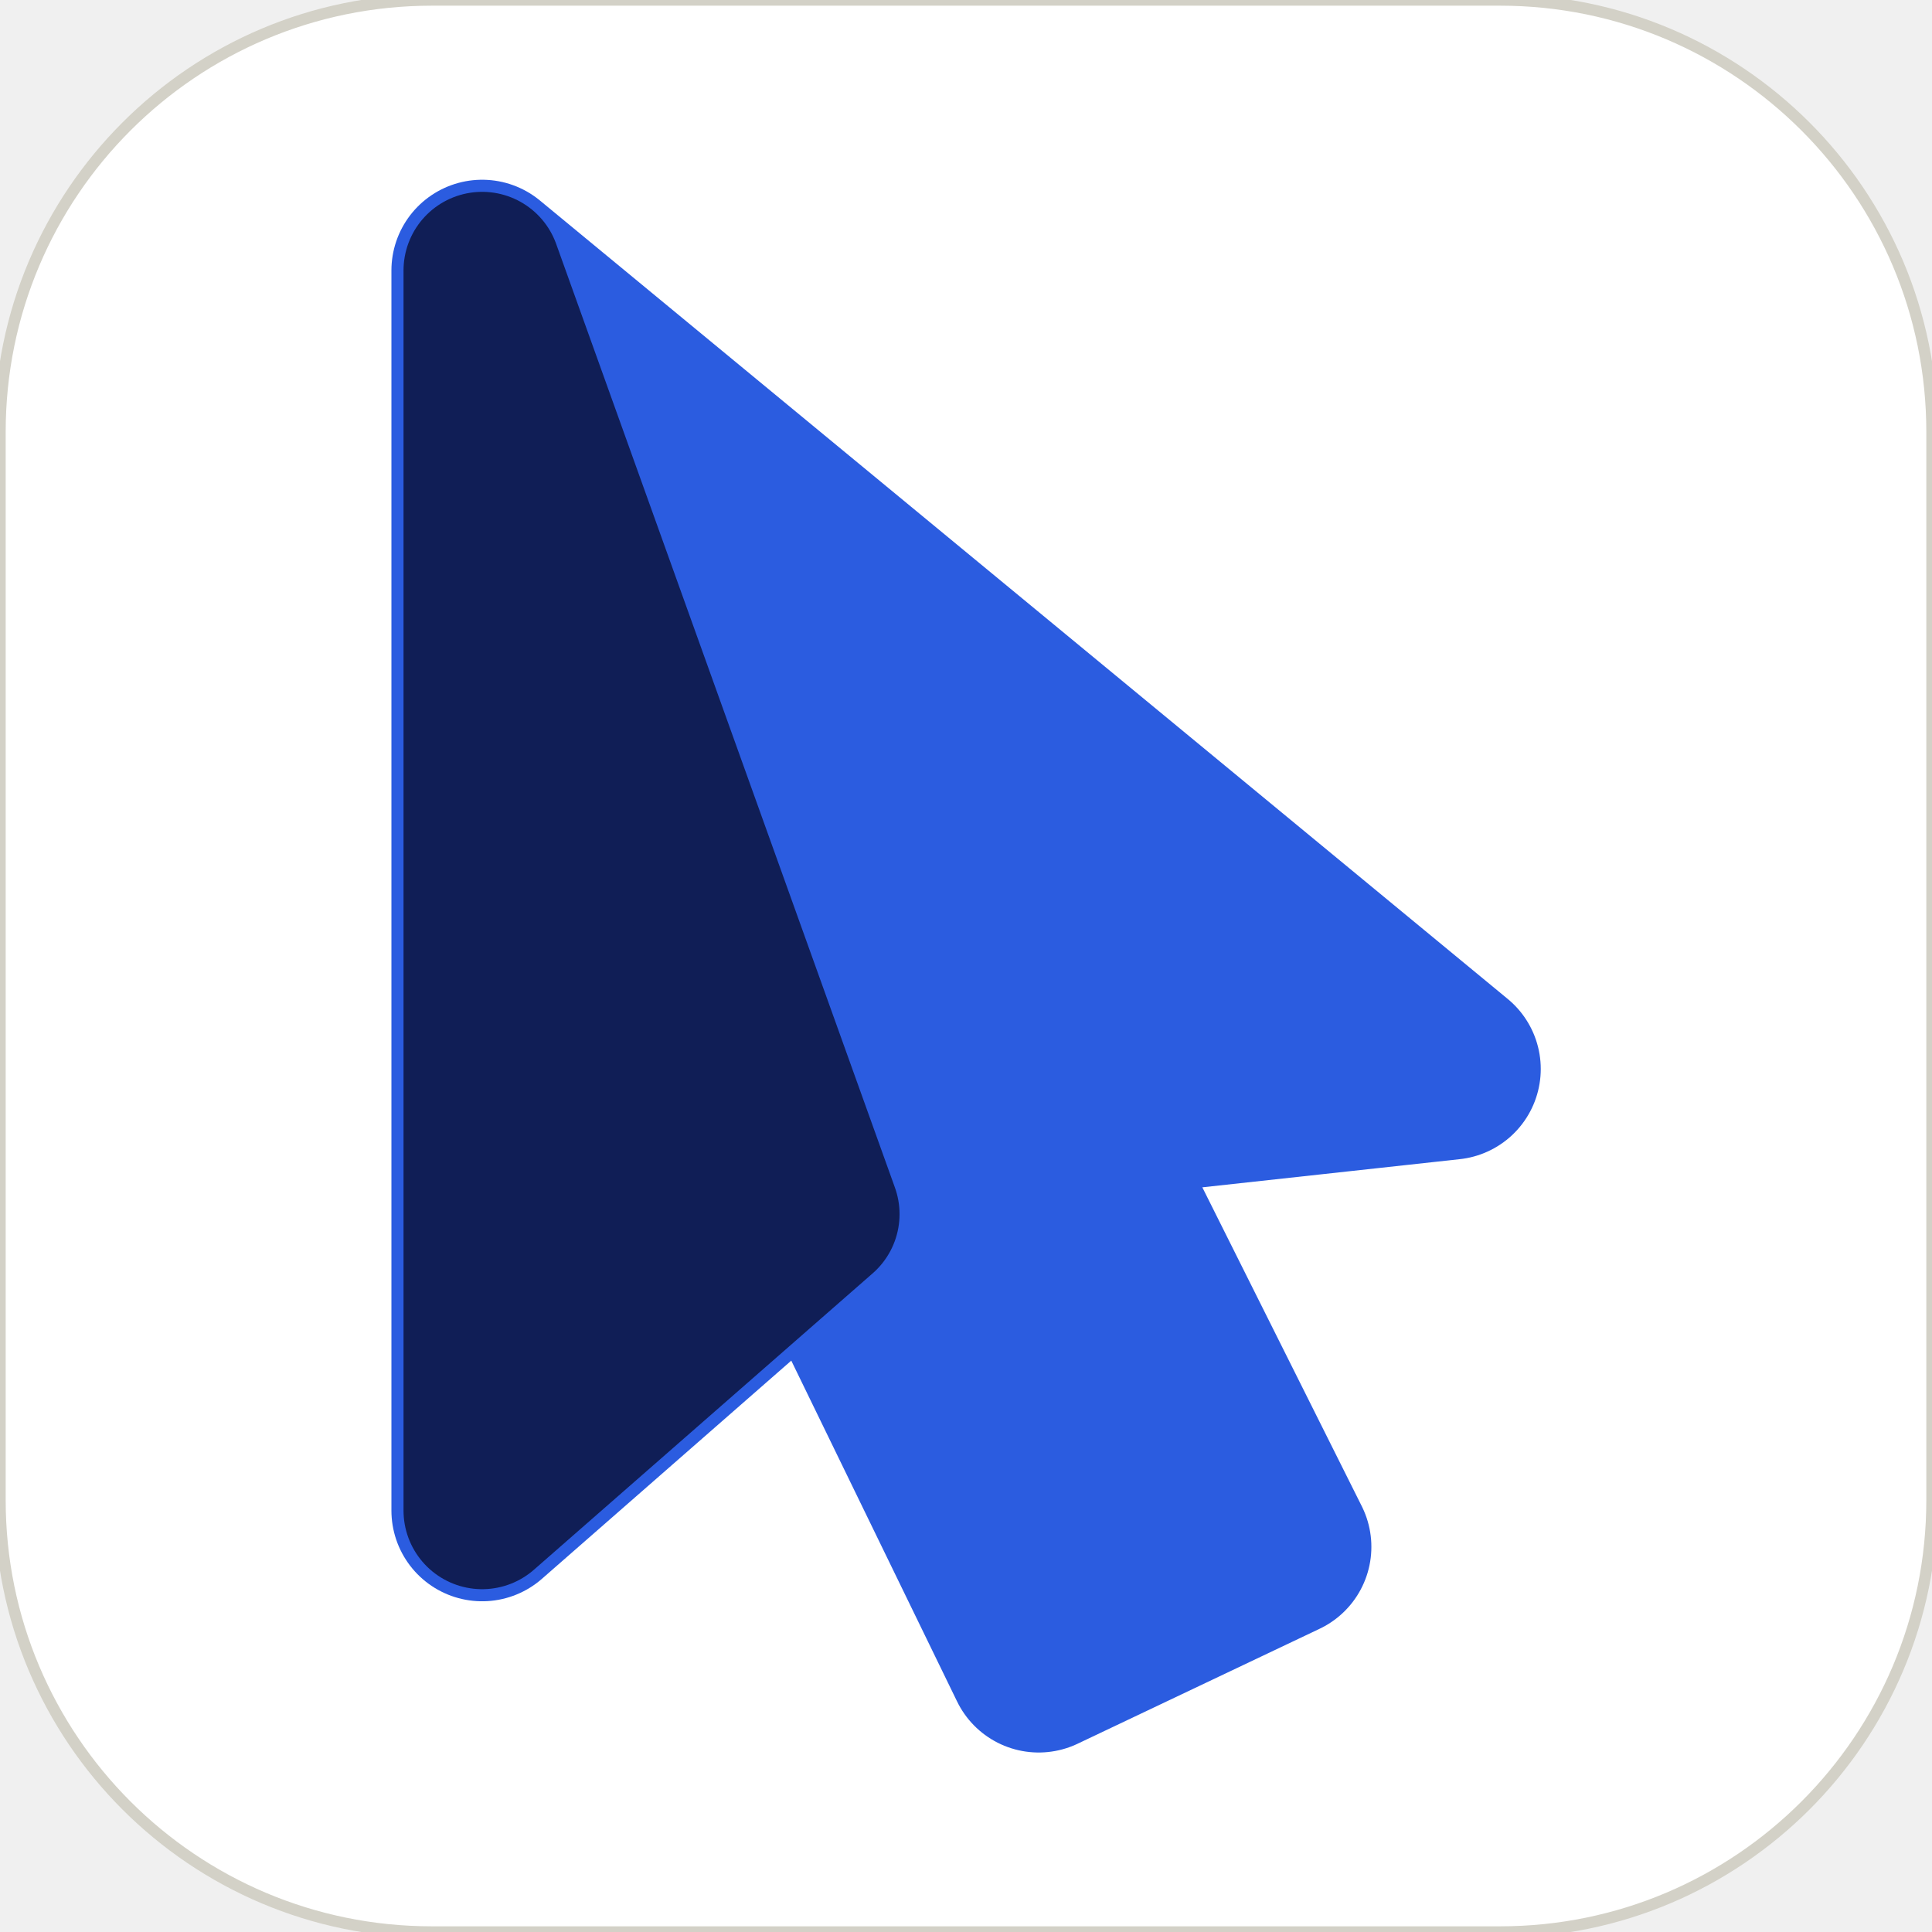
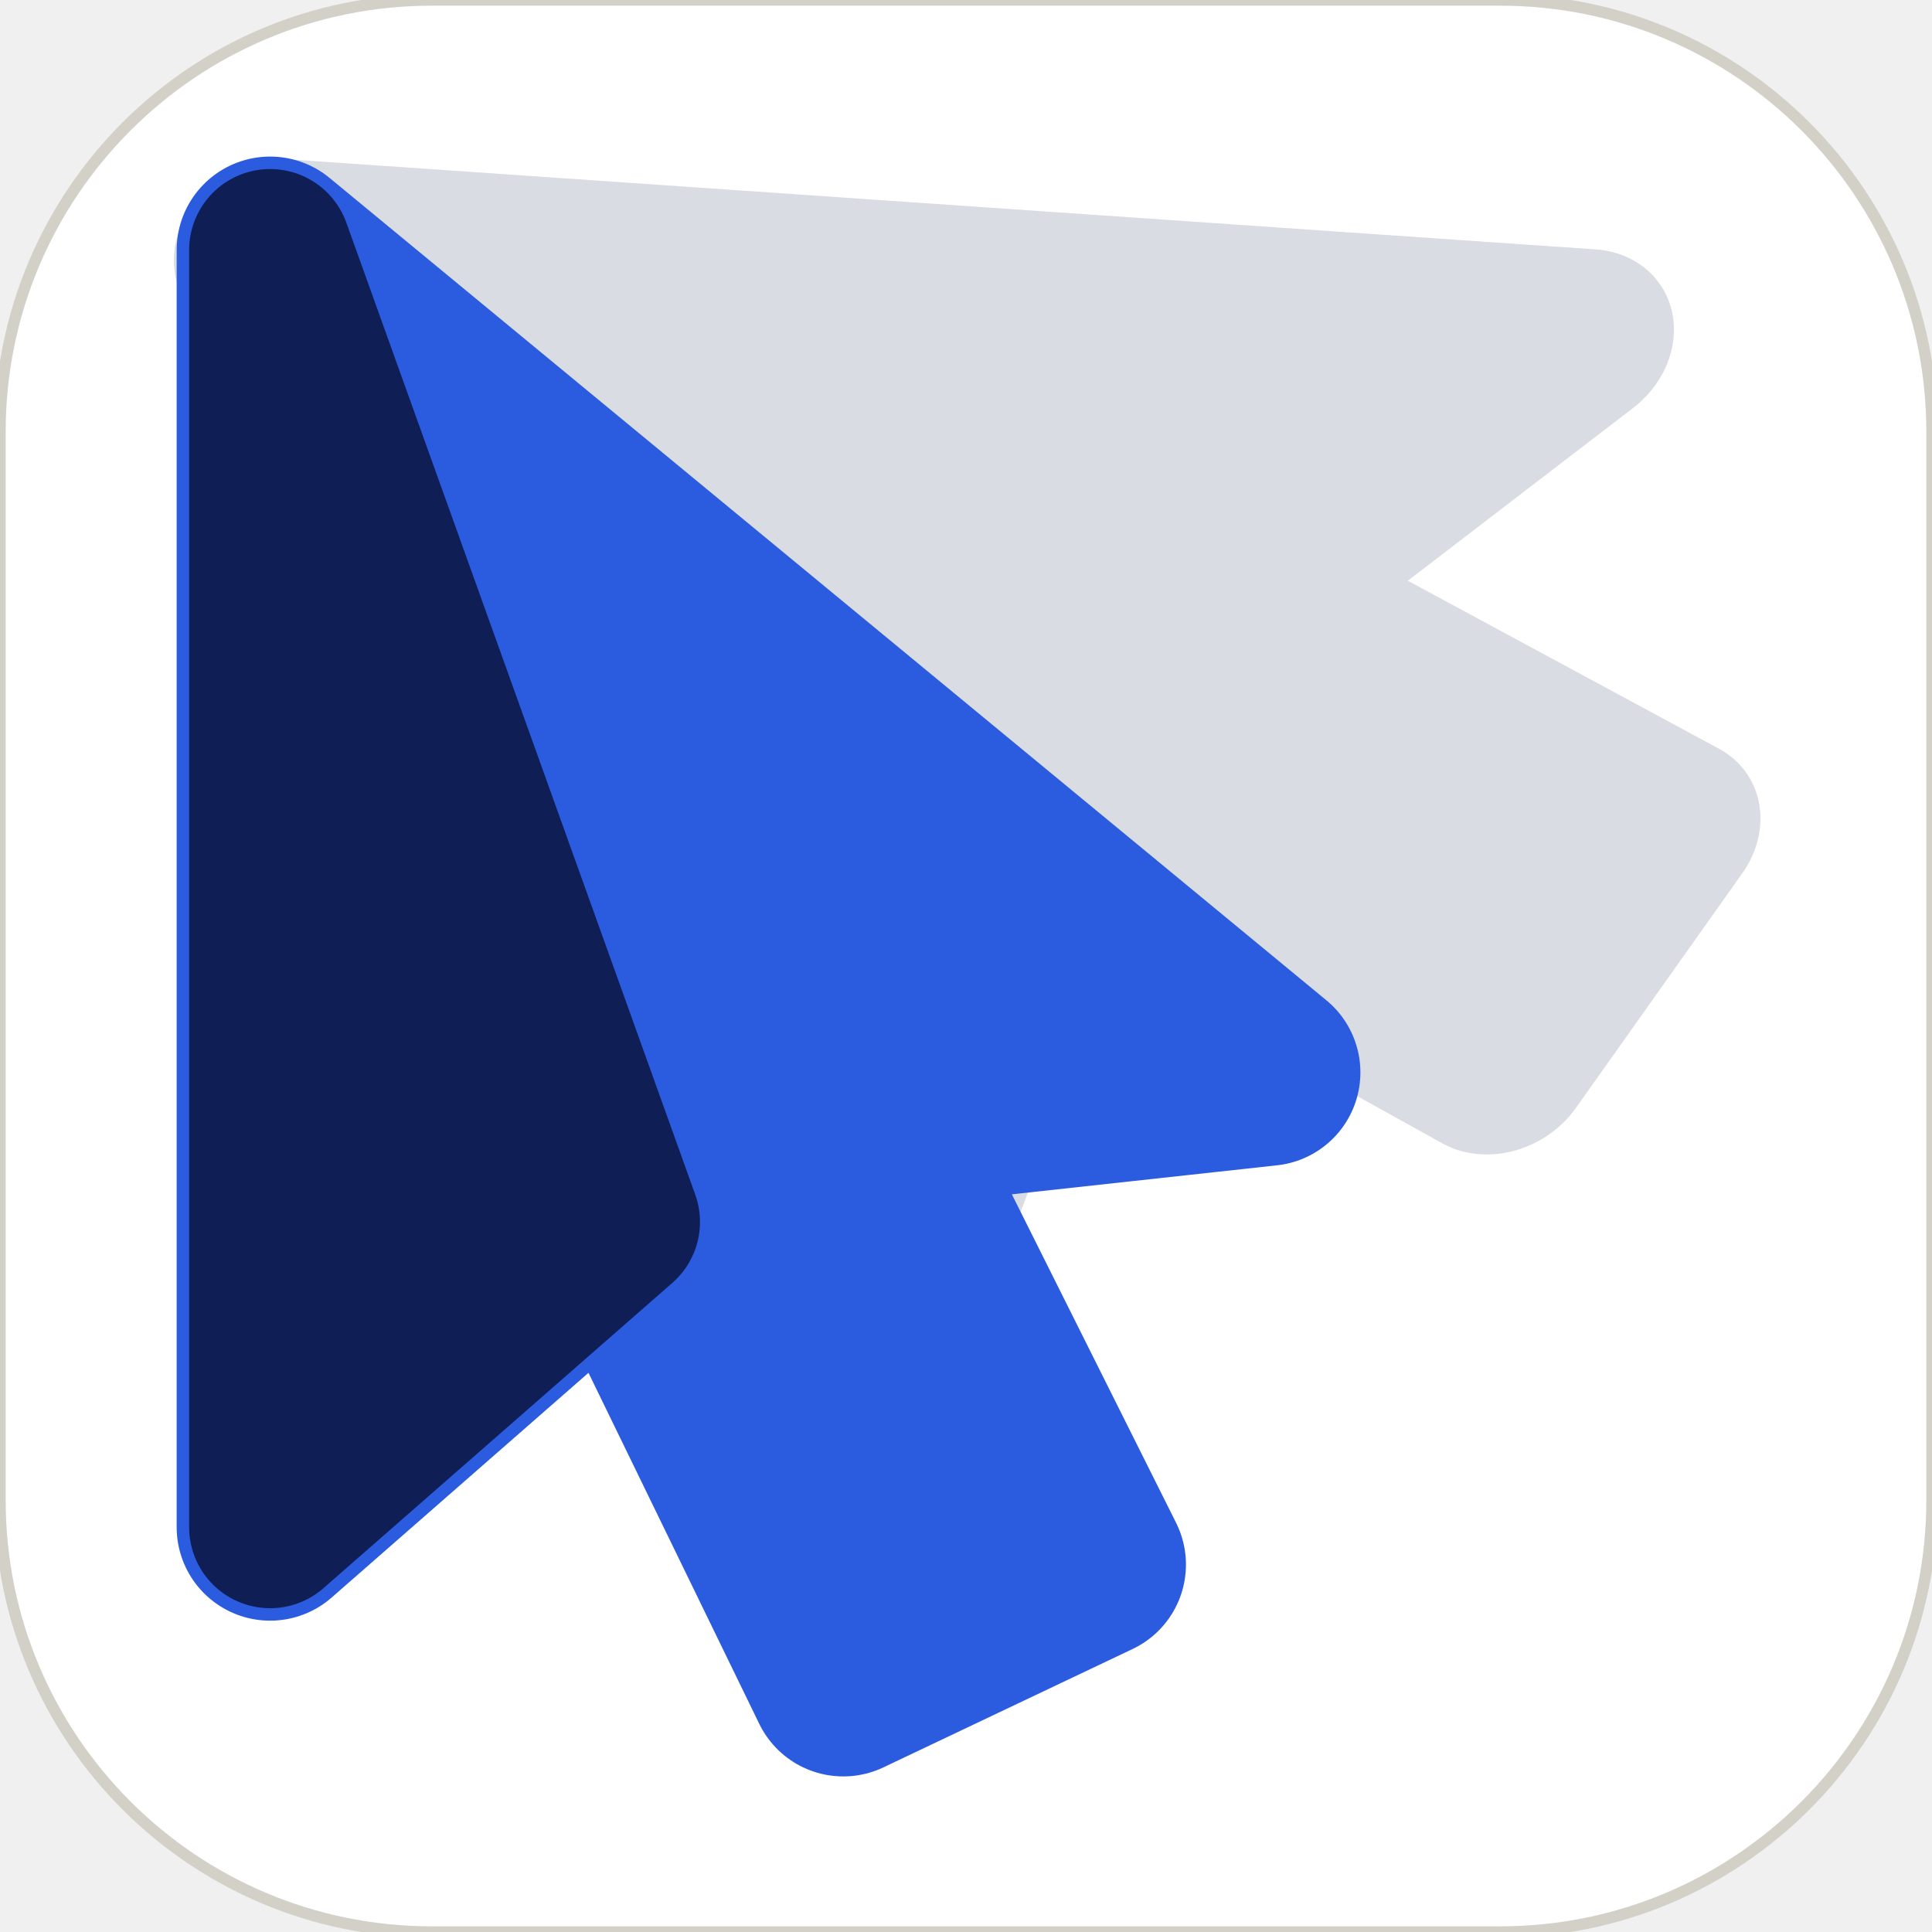
<svg xmlns="http://www.w3.org/2000/svg" viewBox="0 0 170 170">
  <rect x="0" y="0" width="170" height="170" rx="38" fill="#FFFFFF" stroke="#D3D1C7" stroke-width="1" />
-   <g id="glyph" transform="translate(42.426,23.8) scale(1.717)">
+   <g id="glyph" transform="translate(23.768,22.000) scale(1.7684)">
+     <g opacity="0.16" transform="rotate(-32) scale(3.3,2.9)">
+       <path d="M0 0 L0 20.5 L5.6 15.6 L9.2 23 L13.2 21.1 L9.6 13.9 L16 13.2 Z" fill="#101E56" stroke="#101E56" stroke-width="3" stroke-linejoin="round" stroke-linecap="round" />
+     </g>
    <g transform="scale(3.1)">
      <path d="M0 0 L0 20.5 L5.6 15.6 L9.2 23 L13.2 21.1 L9.6 13.9 L16 13.2 Z" fill="#2B5CE0" stroke="#2B5CE0" stroke-width="3" stroke-linejoin="round" stroke-linecap="round" />
      <path d="M0 0 L0 20.5 L5.6 15.6 Z" fill="#101E56" stroke="#101E56" stroke-width="2.6" stroke-linejoin="round" />
    </g>
  </g>
</svg>
